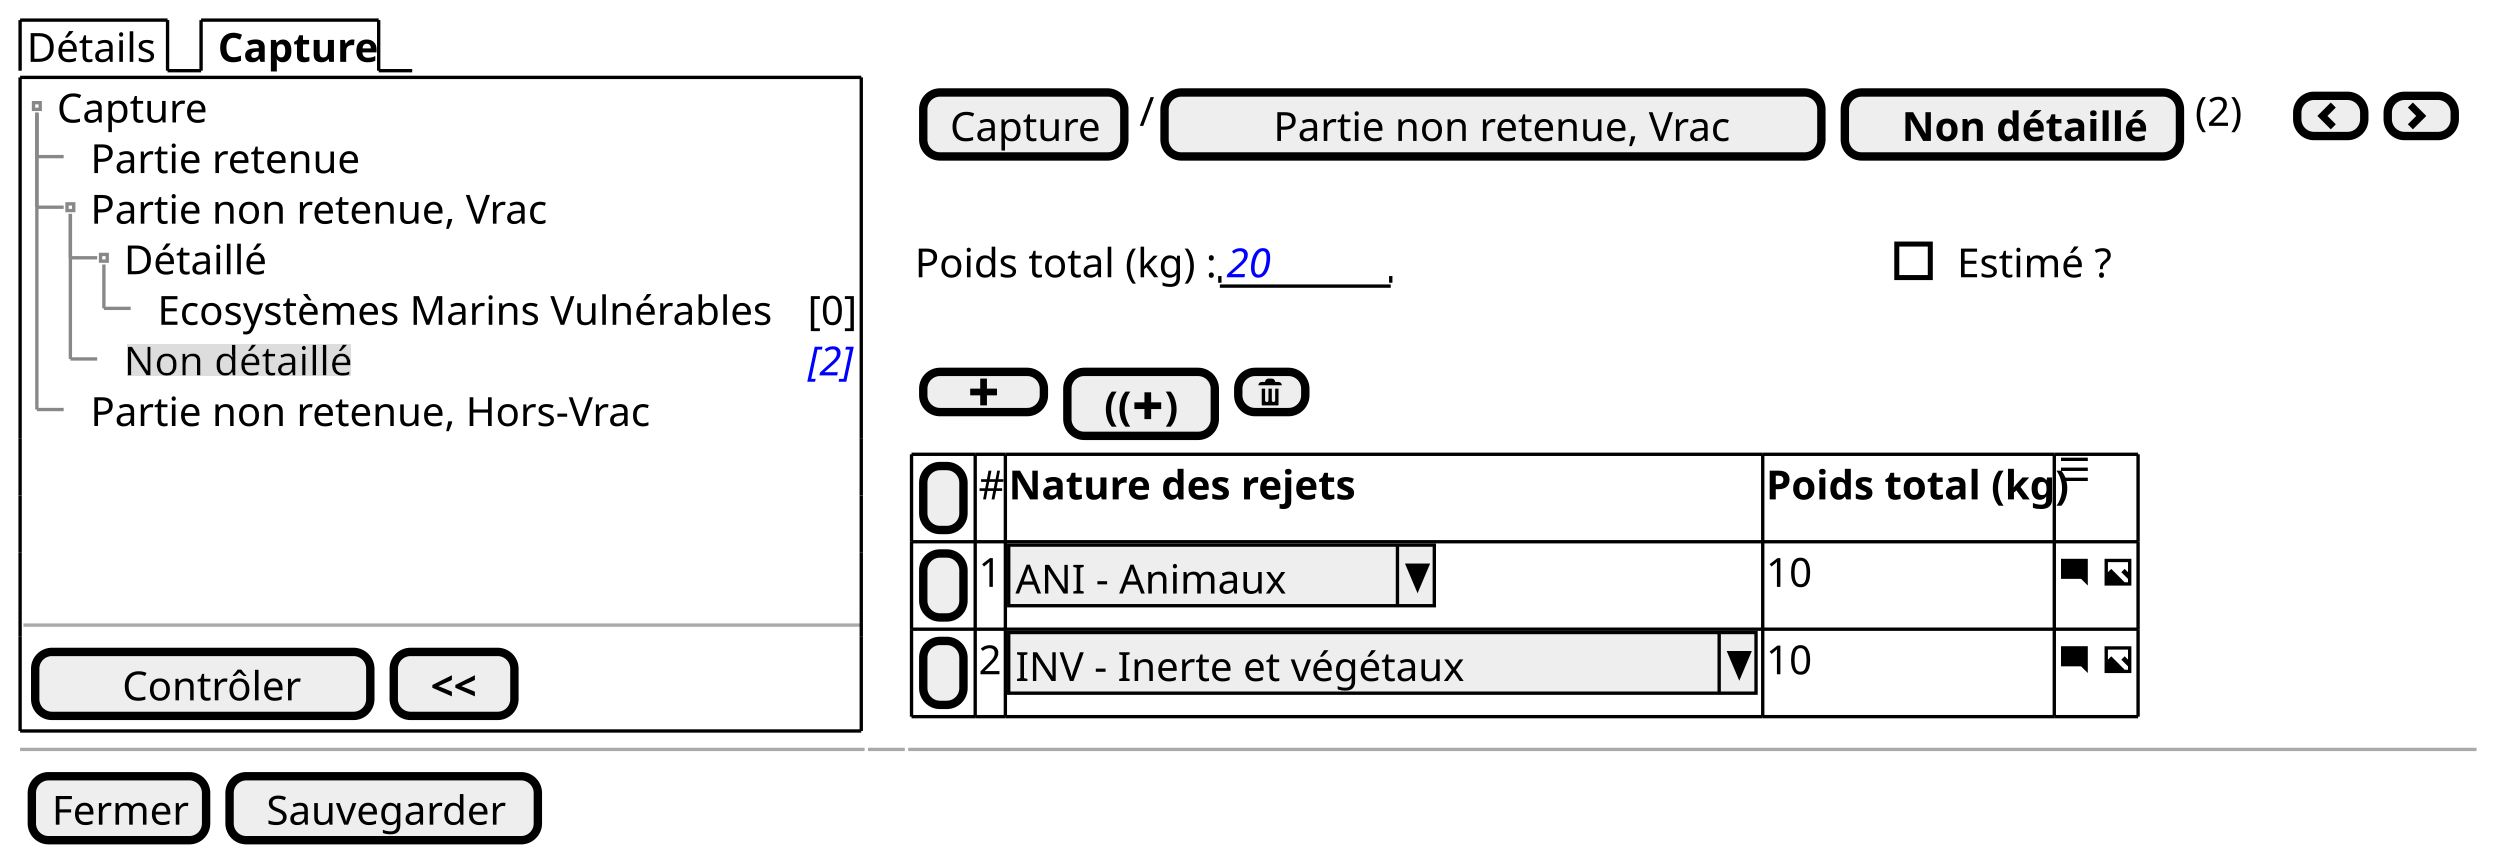
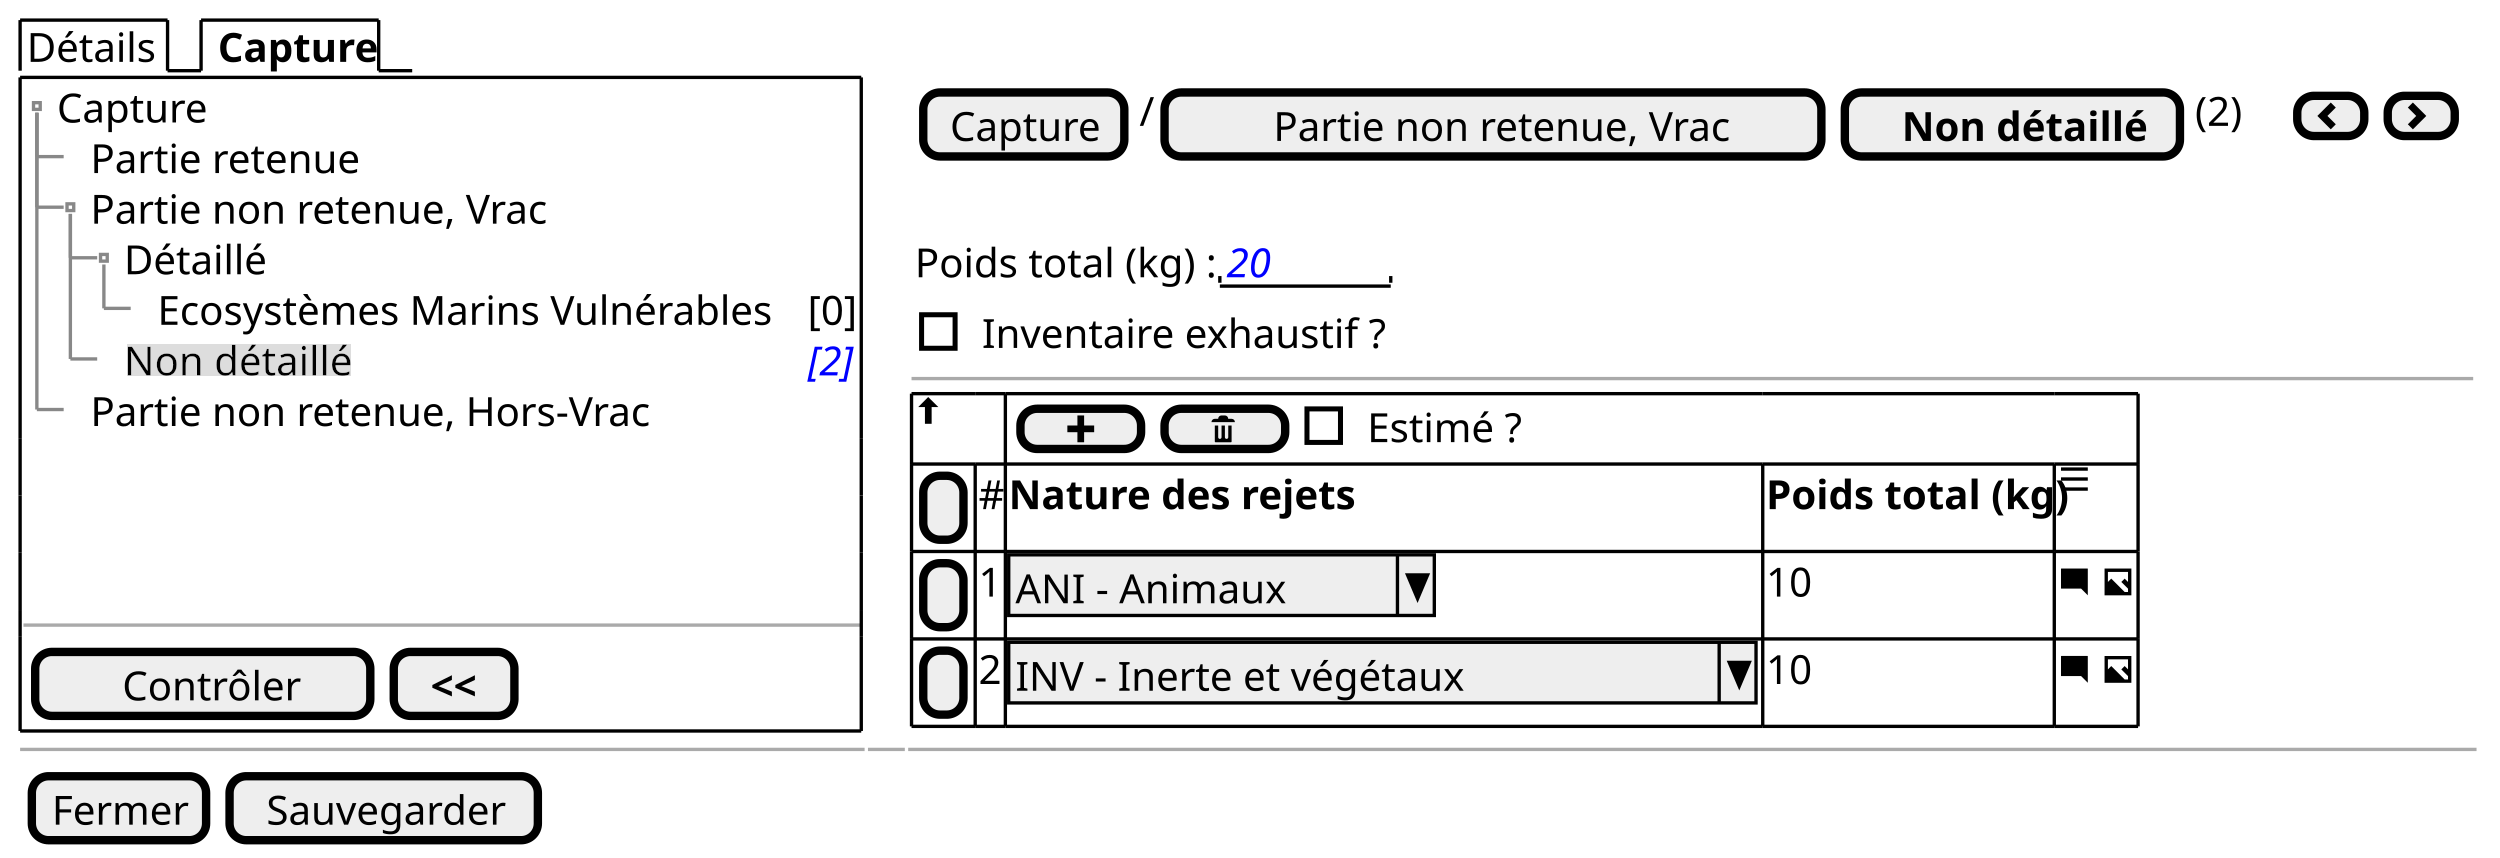
<svg xmlns="http://www.w3.org/2000/svg" contentStyleType="text/css" height="256px" preserveAspectRatio="none" style="width:746px;height:256px;background:#FFFFFF;" version="1.1" viewBox="0 0 746 256" width="746px" zoomAndPan="magnify">
  <defs>
-     <filter height="1" id="b1g3qvocjnbxsy0" width="1" x="0" y="0">
+     <filter height="1" id="b1lvgcl35u0e0g0" width="1" x="0" y="0">
      <feFlood flood-color="#DDDDDD" result="flood" />
      <feComposite in="SourceGraphic" in2="flood" operator="over" />
    </filter>
  </defs>
  <g>
    <text fill="#000000" font-family="sans-serif" font-size="12" lengthAdjust="spacing" textLength="39" x="8" y="18.457">Détails</text>
    <line style="stroke:#000000;stroke-width:1.0;" x1="6" x2="6" y1="6" y2="21.094" />
    <line style="stroke:#000000;stroke-width:1.0;" x1="6" x2="50" y1="6" y2="6" />
    <line style="stroke:#000000;stroke-width:1.0;" x1="50" x2="50" y1="6" y2="21.094" />
    <line style="stroke:#000000;stroke-width:1.0;" x1="50" x2="60" y1="21.094" y2="21.094" />
    <text fill="#000000" font-family="sans-serif" font-size="12" font-weight="bold" lengthAdjust="spacing" textLength="45" x="65" y="18.457">Capture</text>
    <line style="stroke:#000000;stroke-width:1.0;" x1="60" x2="60" y1="6" y2="21.094" />
    <line style="stroke:#000000;stroke-width:1.0;" x1="60" x2="113" y1="6" y2="6" />
    <line style="stroke:#000000;stroke-width:1.0;" x1="113" x2="113" y1="6" y2="21.094" />
    <line style="stroke:#000000;stroke-width:1.0;" x1="113" x2="123" y1="21.094" y2="21.094" />
    <text fill="#000000" font-family="sans-serif" font-size="12" lengthAdjust="spacing" textLength="44" x="17" y="36.551">Capture</text>
    <text fill="#000000" font-family="sans-serif" font-size="12" lengthAdjust="spacing" textLength="77" x="27" y="51.645">Partie retenue</text>
    <text fill="#000000" font-family="sans-serif" font-size="12" lengthAdjust="spacing" textLength="131" x="27" y="66.738">Partie non retenue, Vrac</text>
    <text fill="#000000" font-family="sans-serif" font-size="12" lengthAdjust="spacing" textLength="42" x="37" y="81.832">Détaillé</text>
    <text fill="#000000" font-family="sans-serif" font-size="12" lengthAdjust="spacing" textLength="184" x="47" y="96.926">Ecosystèmes Marins Vulnérables</text>
    <text fill="#000000" font-family="sans-serif" font-size="12" lengthAdjust="spacing" textLength="13" x="241" y="96.926">[0]</text>
-     <text fill="#000000" filter="url(#b1g3qvocjnbxsy0)" font-family="sans-serif" font-size="12" lengthAdjust="spacing" textLength="66" x="37" y="112.019">Non détaillé</text>
+     <text fill="#000000" filter="url(#b1lvgcl35u0e0g0)" font-family="sans-serif" font-size="12" lengthAdjust="spacing" textLength="66" x="37" y="112.019">Non détaillé</text>
    <text fill="#0000FF" font-family="sans-serif" font-size="12" font-style="italic" lengthAdjust="spacing" textLength="13" x="241" y="112.019">[2]</text>
    <text fill="#000000" font-family="sans-serif" font-size="12" lengthAdjust="spacing" textLength="162" x="27" y="127.113">Partie non retenue, Hors-Vrac</text>
    <rect fill="none" height="2" style="stroke:#888888;stroke-width:1.0;" width="2" x="10" y="30.641" />
    <line style="stroke:#888888;stroke-width:1.0;" x1="11" x2="11" y1="33.641" y2="46.734" />
    <line style="stroke:#888888;stroke-width:1.0;" x1="11" x2="19" y1="46.734" y2="46.734" />
    <rect fill="none" height="2" style="stroke:#888888;stroke-width:1.0;" width="2" x="20" y="60.828" />
    <line style="stroke:#888888;stroke-width:1.0;" x1="11" x2="11" y1="33.641" y2="61.828" />
    <line style="stroke:#888888;stroke-width:1.0;" x1="11" x2="19" y1="61.828" y2="61.828" />
    <rect fill="none" height="2" style="stroke:#888888;stroke-width:1.0;" width="2" x="30" y="75.922" />
    <line style="stroke:#888888;stroke-width:1.0;" x1="21" x2="21" y1="63.828" y2="76.922" />
    <line style="stroke:#888888;stroke-width:1.0;" x1="21" x2="29" y1="76.922" y2="76.922" />
    <line style="stroke:#888888;stroke-width:1.0;" x1="31" x2="31" y1="78.922" y2="92.016" />
    <line style="stroke:#888888;stroke-width:1.0;" x1="31" x2="39" y1="92.016" y2="92.016" />
    <line style="stroke:#888888;stroke-width:1.0;" x1="21" x2="21" y1="63.828" y2="107.109" />
    <line style="stroke:#888888;stroke-width:1.0;" x1="21" x2="29" y1="107.109" y2="107.109" />
    <line style="stroke:#888888;stroke-width:1.0;" x1="11" x2="11" y1="33.641" y2="122.203" />
    <line style="stroke:#888888;stroke-width:1.0;" x1="11" x2="19" y1="122.203" y2="122.203" />
    <line style="stroke:#AAAAAA;stroke-width:1.0;" x1="7" x2="257" y1="186.531" y2="186.531" />
    <rect fill="#EEEEEE" height="19.094" rx="5" ry="5" style="stroke:#000000;stroke-width:2.5;" width="100" x="10.5" y="194.531" />
    <text fill="#000000" font-family="sans-serif" font-size="12" lengthAdjust="spacing" textLength="51" x="36.5" y="208.988">Contrôler</text>
    <rect fill="#EEEEEE" height="19.094" rx="5" ry="5" style="stroke:#000000;stroke-width:2.5;" width="36" x="117.5" y="194.531" />
    <text fill="#000000" font-family="sans-serif" font-size="12" font-weight="bold" lengthAdjust="spacing" textLength="14" x="128.5" y="208.988">&lt;&lt;</text>
    <line style="stroke:#000000;stroke-width:1.0;" x1="6" x2="257" y1="23.094" y2="23.094" />
    <line style="stroke:#000000;stroke-width:1.0;" x1="6" x2="257" y1="218.125" y2="218.125" />
    <line style="stroke:#000000;stroke-width:1.0;" x1="6" x2="6" y1="23.094" y2="130.75" />
    <line style="stroke:#000000;stroke-width:1.0;" x1="257" x2="257" y1="130.75" y2="147.844" />
    <line style="stroke:#000000;stroke-width:1.0;" x1="257" x2="257" y1="23.094" y2="130.75" />
    <line style="stroke:#000000;stroke-width:1.0;" x1="6" x2="6" y1="190.031" y2="218.125" />
    <line style="stroke:#000000;stroke-width:1.0;" x1="6" x2="6" y1="182.031" y2="190.031" />
    <line style="stroke:#000000;stroke-width:1.0;" x1="257" x2="257" y1="190.031" y2="218.125" />
    <line style="stroke:#000000;stroke-width:1.0;" x1="6" x2="6" y1="164.938" y2="182.031" />
    <line style="stroke:#000000;stroke-width:1.0;" x1="257" x2="257" y1="182.031" y2="190.031" />
    <line style="stroke:#000000;stroke-width:1.0;" x1="6" x2="6" y1="147.844" y2="164.938" />
    <line style="stroke:#000000;stroke-width:1.0;" x1="257" x2="257" y1="164.938" y2="182.031" />
    <line style="stroke:#000000;stroke-width:1.0;" x1="6" x2="6" y1="130.75" y2="147.844" />
    <line style="stroke:#000000;stroke-width:1.0;" x1="257" x2="257" y1="147.844" y2="164.938" />
    <rect fill="#EEEEEE" height="19.094" rx="5" ry="5" style="stroke:#000000;stroke-width:2.5;" width="60" x="275.5" y="27.594" />
    <text fill="#000000" font-family="sans-serif" font-size="12" lengthAdjust="spacing" textLength="44" x="283.5" y="42.051">Capture</text>
    <text fill="#000000" font-family="sans-serif" font-size="12" lengthAdjust="spacing" textLength="3" x="340" y="37.551">/</text>
    <rect fill="#EEEEEE" height="19.094" rx="5" ry="5" style="stroke:#000000;stroke-width:2.5;" width="196" x="347.5" y="27.594" />
    <text fill="#000000" font-family="sans-serif" font-size="12" lengthAdjust="spacing" textLength="131" x="380" y="42.051">Partie non retenue, Vrac</text>
    <rect fill="#EEEEEE" height="19.094" rx="5" ry="5" style="stroke:#000000;stroke-width:2.5;" width="100" x="550.5" y="27.594" />
    <text fill="#000000" font-family="sans-serif" font-size="12" font-weight="bold" lengthAdjust="spacing" textLength="66" x="567.5" y="42.051">Non détaillé</text>
    <text fill="#000000" font-family="sans-serif" font-size="12" lengthAdjust="spacing" textLength="15" x="655" y="37.551">(2)</text>
    <rect fill="#EEEEEE" height="12" rx="5" ry="5" style="stroke:#000000;stroke-width:2.5;" width="20" x="685.5" y="28.594" />
    <path d="M695.5,30.594 L691.5,34.594 L695.5,38.594 L697,37.094 L694.5,34.594 L697,32.094 L695.5,30.594 " fill="#000000" style="stroke:;stroke-width:0.0;stroke-dasharray:;" />
    <rect fill="#EEEEEE" height="12" rx="5" ry="5" style="stroke:#000000;stroke-width:2.5;" width="20" x="712.5" y="28.594" />
    <path d="M720,30.594 L718.5,32.094 L721,34.594 L718.5,37.094 L720,38.594 L724,34.594 L720,30.594 " fill="#000000" style="stroke:;stroke-width:0.0;stroke-dasharray:;" />
    <text fill="#000000" font-family="sans-serif" font-size="12" lengthAdjust="spacing" textLength="88" x="273" y="82.738">Poids total (kg) :</text>
    <text fill="#0000FF" font-family="sans-serif" font-size="12" font-style="italic" lengthAdjust="spacing" textLength="14" x="366" y="82.738">20</text>
    <line style="stroke:#000000;stroke-width:1.0;" x1="364" x2="415" y1="85.375" y2="85.375" />
    <line style="stroke:#000000;stroke-width:1.0;" x1="364" x2="364" y1="82.375" y2="84.375" />
    <line style="stroke:#000000;stroke-width:1.0;" x1="415" x2="415" y1="82.375" y2="84.375" />
-     <text fill="#000000" font-family="sans-serif" font-size="12" lengthAdjust="spacing" textLength="49" x="584" y="82.738">Estimé ?</text>
-     <rect fill="none" height="10" style="stroke:#000000;stroke-width:1.5;" width="10" x="566" y="72.828" />
-     <rect fill="#EEEEEE" height="12" rx="5" ry="5" style="stroke:#000000;stroke-width:2.5;" width="36" x="275.5" y="110.969" />
-     <path d="M292.5,112.969 L292.5,115.969 L289.5,115.969 L289.5,117.969 L292.5,117.969 L292.5,120.969 L294.5,120.969 L294.5,117.969 L297.5,117.969 L297.5,115.969 L294.5,115.969 L294.5,112.969 L292.5,112.969 " fill="#000000" style="stroke:;stroke-width:0.0;stroke-dasharray:;" />
-     <rect fill="#EEEEEE" height="19.094" rx="5" ry="5" style="stroke:#000000;stroke-width:2.5;" width="44" x="318.5" y="110.969" />
-     <text fill="#000000" font-family="sans-serif" font-size="12" font-weight="bold" lengthAdjust="spacing" textLength="8" x="329.5" y="125.426">((</text>
-     <path d="M341.5,117.062 L341.5,120.062 L338.5,120.062 L338.5,122.062 L341.5,122.062 L341.5,125.062 L343.5,125.062 L343.5,122.062 L346.5,122.062 L346.5,120.062 L343.5,120.062 L343.5,117.062 L341.5,117.062 " fill="#000000" style="stroke:;stroke-width:0.0;stroke-dasharray:;" />
-     <text fill="#000000" font-family="sans-serif" font-size="12" font-weight="bold" lengthAdjust="spacing" textLength="4" x="347.5" y="125.426">)</text>
-     <rect fill="#EEEEEE" height="12" rx="5" ry="5" style="stroke:#000000;stroke-width:2.5;" width="20" x="369.5" y="110.969" />
-     <path d="M378.5,112.969 C377.95,112.969 377.5,113.419 377.5,113.969 L376.5,113.969 C375.95,113.969 375.5,114.419 375.5,114.969 L382.5,114.969 C382.5,114.419 382.05,113.969 381.5,113.969 L380.5,113.969 C380.5,113.419 380.05,112.969 379.5,112.969 L378.5,112.969 M376.5,115.969 L376.5,120.779 C376.5,120.889 376.58,120.969 376.69,120.969 L381.32,120.969 C381.43,120.969 381.51,120.889 381.51,120.779 L381.51,115.969 L380.51,115.969 L380.51,119.469 C380.51,119.749 380.29,119.969 380.01,119.969 C379.73,119.969 379.51,119.749 379.51,119.469 L379.51,115.969 L378.51,115.969 L378.51,119.469 C378.51,119.749 378.29,119.969 378.01,119.969 C377.73,119.969 377.51,119.749 377.51,119.469 L377.51,115.969 L376.51,115.969 " fill="#000000" style="stroke:;stroke-width:0.0;stroke-dasharray:;" />
-     <rect fill="#EEEEEE" height="19.094" rx="5" ry="5" style="stroke:#000000;stroke-width:2.5;" width="12" x="275.5" y="139.062" />
-     <text fill="#000000" font-family="sans-serif" font-size="12" lengthAdjust="spacing" textLength="3" x="280" y="153.519"> </text>
-     <text fill="#000000" font-family="sans-serif" font-size="12" lengthAdjust="spacing" textLength="7" x="292" y="149.019">#</text>
-     <text fill="#000000" font-family="sans-serif" font-size="12" font-weight="bold" lengthAdjust="spacing" textLength="98" x="301" y="149.019">Nature des rejets</text>
-     <text fill="#000000" font-family="sans-serif" font-size="12" font-weight="bold" lengthAdjust="spacing" textLength="85" x="527" y="149.019">Poids total (kg)</text>
-     <path d="M615,136.562 L615,137.562 L623,137.562 L623,136.562 L615,136.562 M615,139.532 L615,140.532 L623,140.532 L623,139.532 L615,139.532 M615,142.532 L615,143.532 L623,143.532 L623,142.532 L615,142.532 " fill="#000000" style="stroke:;stroke-width:0.0;stroke-dasharray:;" />
-     <rect fill="#EEEEEE" height="19.094" rx="5" ry="5" style="stroke:#000000;stroke-width:2.5;" width="12" x="275.5" y="165.156" />
-     <text fill="#000000" font-family="sans-serif" font-size="12" lengthAdjust="spacing" textLength="3" x="280" y="179.613"> </text>
-     <text fill="#000000" font-family="sans-serif" font-size="12" lengthAdjust="spacing" textLength="7" x="292" y="175.113">1</text>
-     <rect fill="#EEEEEE" height="18.094" style="stroke:#000000;stroke-width:1.0;" width="127" x="301" y="162.656" />
-     <text fill="#000000" font-family="sans-serif" font-size="12" lengthAdjust="spacing" textLength="76" x="303" y="177.113">ANI - Animaux</text>
-     <line style="stroke:#000000;stroke-width:1.0;" x1="417" x2="417" y1="162.656" y2="180.75" />
-     <polygon fill="#000000" points="420,168.656,426,168.656,423,175.75" style="stroke:#000000;stroke-width:1.0;" />
-     <text fill="#000000" font-family="sans-serif" font-size="12" lengthAdjust="spacing" textLength="14" x="527" y="175.113">10</text>
-     <path d="M615.09,166.75 C615.03,166.75 615,166.79 615,166.84 L615,172.65 C615,172.7 615.04,172.74 615.09,172.74 L621,172.74 L623,174.74 L623,166.83 C623,166.77 622.96,166.74 622.91,166.74 L615.1,166.74 " fill="#000000" style="stroke:;stroke-width:0.0;stroke-dasharray:;" />
-     <text fill="#000000" font-family="sans-serif" font-size="12" lengthAdjust="spacing" textLength="3" x="624" y="175.113"> </text>
-     <path d="M628,166.75 L628,174.75 L636,174.75 L636,166.75 L628,166.75 M629,167.75 L635,167.75 L635,170.75 L634,169.75 L633,170.75 L635,172.75 L635,173.75 L634,173.75 L630,169.75 L629,170.75 L629,167.75 " fill="#000000" style="stroke:;stroke-width:0.0;stroke-dasharray:;" />
-     <rect fill="#EEEEEE" height="19.094" rx="5" ry="5" style="stroke:#000000;stroke-width:2.5;" width="12" x="275.5" y="191.25" />
-     <text fill="#000000" font-family="sans-serif" font-size="12" lengthAdjust="spacing" textLength="3" x="280" y="205.707"> </text>
-     <text fill="#000000" font-family="sans-serif" font-size="12" lengthAdjust="spacing" textLength="7" x="292" y="201.207">2</text>
-     <rect fill="#EEEEEE" height="18.094" style="stroke:#000000;stroke-width:1.0;" width="223" x="301" y="188.75" />
-     <text fill="#000000" font-family="sans-serif" font-size="12" lengthAdjust="spacing" textLength="124" x="303" y="203.207">INV - Inerte et végétaux</text>
-     <line style="stroke:#000000;stroke-width:1.0;" x1="513" x2="513" y1="188.75" y2="206.844" />
-     <polygon fill="#000000" points="516,194.75,522,194.75,519,201.844" style="stroke:#000000;stroke-width:1.0;" />
-     <text fill="#000000" font-family="sans-serif" font-size="12" lengthAdjust="spacing" textLength="14" x="527" y="201.207">10</text>
-     <path d="M615.09,192.844 C615.03,192.844 615,192.884 615,192.934 L615,198.744 C615,198.794 615.04,198.834 615.09,198.834 L621,198.834 L623,200.834 L623,192.924 C623,192.864 622.96,192.834 622.91,192.834 L615.1,192.834 " fill="#000000" style="stroke:;stroke-width:0.0;stroke-dasharray:;" />
-     <text fill="#000000" font-family="sans-serif" font-size="12" lengthAdjust="spacing" textLength="3" x="624" y="201.207"> </text>
-     <path d="M628,192.844 L628,200.844 L636,200.844 L636,192.844 L628,192.844 M629,193.844 L635,193.844 L635,196.844 L634,195.844 L633,196.844 L635,198.844 L635,199.844 L634,199.844 L630,195.844 L629,196.844 L629,193.844 " fill="#000000" style="stroke:;stroke-width:0.0;stroke-dasharray:;" />
-     <line style="stroke:#000000;stroke-width:1.0;" x1="272" x2="291" y1="135.562" y2="135.562" />
-     <line style="stroke:#000000;stroke-width:1.0;" x1="300" x2="526" y1="187.75" y2="187.75" />
-     <line style="stroke:#000000;stroke-width:1.0;" x1="291" x2="300" y1="135.562" y2="135.562" />
-     <line style="stroke:#000000;stroke-width:1.0;" x1="526" x2="613" y1="187.75" y2="187.75" />
-     <line style="stroke:#000000;stroke-width:1.0;" x1="300" x2="526" y1="135.562" y2="135.562" />
-     <line style="stroke:#000000;stroke-width:1.0;" x1="613" x2="638" y1="187.75" y2="187.75" />
-     <line style="stroke:#000000;stroke-width:1.0;" x1="526" x2="613" y1="135.562" y2="135.562" />
-     <line style="stroke:#000000;stroke-width:1.0;" x1="613" x2="638" y1="135.562" y2="135.562" />
-     <line style="stroke:#000000;stroke-width:1.0;" x1="272" x2="291" y1="213.844" y2="213.844" />
-     <line style="stroke:#000000;stroke-width:1.0;" x1="291" x2="300" y1="213.844" y2="213.844" />
-     <line style="stroke:#000000;stroke-width:1.0;" x1="300" x2="526" y1="213.844" y2="213.844" />
-     <line style="stroke:#000000;stroke-width:1.0;" x1="272" x2="291" y1="161.656" y2="161.656" />
-     <line style="stroke:#000000;stroke-width:1.0;" x1="526" x2="613" y1="213.844" y2="213.844" />
-     <line style="stroke:#000000;stroke-width:1.0;" x1="291" x2="300" y1="161.656" y2="161.656" />
-     <line style="stroke:#000000;stroke-width:1.0;" x1="613" x2="638" y1="213.844" y2="213.844" />
-     <line style="stroke:#000000;stroke-width:1.0;" x1="300" x2="526" y1="161.656" y2="161.656" />
-     <line style="stroke:#000000;stroke-width:1.0;" x1="526" x2="613" y1="161.656" y2="161.656" />
-     <line style="stroke:#000000;stroke-width:1.0;" x1="613" x2="638" y1="161.656" y2="161.656" />
-     <line style="stroke:#000000;stroke-width:1.0;" x1="272" x2="291" y1="187.75" y2="187.75" />
-     <line style="stroke:#000000;stroke-width:1.0;" x1="291" x2="300" y1="187.75" y2="187.75" />
-     <line style="stroke:#000000;stroke-width:1.0;" x1="272" x2="272" y1="135.562" y2="161.656" />
-     <line style="stroke:#000000;stroke-width:1.0;" x1="300" x2="300" y1="187.75" y2="213.844" />
-     <line style="stroke:#000000;stroke-width:1.0;" x1="291" x2="291" y1="135.562" y2="161.656" />
-     <line style="stroke:#000000;stroke-width:1.0;" x1="526" x2="526" y1="187.75" y2="213.844" />
-     <line style="stroke:#000000;stroke-width:1.0;" x1="300" x2="300" y1="135.562" y2="161.656" />
-     <line style="stroke:#000000;stroke-width:1.0;" x1="613" x2="613" y1="187.75" y2="213.844" />
-     <line style="stroke:#000000;stroke-width:1.0;" x1="638" x2="638" y1="187.75" y2="213.844" />
-     <line style="stroke:#000000;stroke-width:1.0;" x1="526" x2="526" y1="135.562" y2="161.656" />
-     <line style="stroke:#000000;stroke-width:1.0;" x1="613" x2="613" y1="135.562" y2="161.656" />
-     <line style="stroke:#000000;stroke-width:1.0;" x1="638" x2="638" y1="135.562" y2="161.656" />
-     <line style="stroke:#000000;stroke-width:1.0;" x1="272" x2="272" y1="161.656" y2="187.75" />
-     <line style="stroke:#000000;stroke-width:1.0;" x1="291" x2="291" y1="161.656" y2="187.75" />
-     <line style="stroke:#000000;stroke-width:1.0;" x1="300" x2="300" y1="161.656" y2="187.75" />
-     <line style="stroke:#000000;stroke-width:1.0;" x1="526" x2="526" y1="161.656" y2="187.75" />
-     <line style="stroke:#000000;stroke-width:1.0;" x1="613" x2="613" y1="161.656" y2="187.75" />
-     <line style="stroke:#000000;stroke-width:1.0;" x1="638" x2="638" y1="161.656" y2="187.75" />
-     <line style="stroke:#000000;stroke-width:1.0;" x1="272" x2="272" y1="187.75" y2="213.844" />
-     <line style="stroke:#000000;stroke-width:1.0;" x1="291" x2="291" y1="187.75" y2="213.844" />
+     <text fill="#000000" font-family="sans-serif" font-size="12" lengthAdjust="spacing" textLength="115" x="293" y="103.832">Inventaire exhaustif ?</text>
+     <rect fill="none" height="10" style="stroke:#000000;stroke-width:1.5;" width="10" x="275" y="93.922" />
+     <line style="stroke:#AAAAAA;stroke-width:1.0;" x1="272" x2="738" y1="112.969" y2="112.969" />
+     <path d="M276.97,118.469 L274,121.469 L276,121.469 L276,126.469 L278,126.469 L278,121.469 L280,121.469 L276.97,118.469 " fill="#000000" style="stroke:;stroke-width:0.0;stroke-dasharray:;" />
+     <rect fill="#EEEEEE" height="12" rx="5" ry="5" style="stroke:#000000;stroke-width:2.5;" width="36" x="304.5" y="121.969" />
+     <path d="M321.5,123.969 L321.5,126.969 L318.5,126.969 L318.5,128.969 L321.5,128.969 L321.5,131.969 L323.5,131.969 L323.5,128.969 L326.5,128.969 L326.5,126.969 L323.5,126.969 L323.5,123.969 L321.5,123.969 " fill="#000000" style="stroke:;stroke-width:0.0;stroke-dasharray:;" />
+     <rect fill="#EEEEEE" height="12" rx="5" ry="5" style="stroke:#000000;stroke-width:2.5;" width="36" x="347.5" y="121.969" />
+     <path d="M364.5,123.969 C363.95,123.969 363.5,124.419 363.5,124.969 L362.5,124.969 C361.95,124.969 361.5,125.419 361.5,125.969 L368.5,125.969 C368.5,125.419 368.05,124.969 367.5,124.969 L366.5,124.969 C366.5,124.419 366.05,123.969 365.5,123.969 L364.5,123.969 M362.5,126.969 L362.5,131.779 C362.5,131.889 362.58,131.969 362.69,131.969 L367.32,131.969 C367.43,131.969 367.51,131.889 367.51,131.779 L367.51,126.969 L366.51,126.969 L366.51,130.469 C366.51,130.749 366.29,130.969 366.01,130.969 C365.73,130.969 365.51,130.749 365.51,130.469 L365.51,126.969 L364.51,126.969 L364.51,130.469 C364.51,130.749 364.29,130.969 364.01,130.969 C363.73,130.969 363.51,130.749 363.51,130.469 L363.51,126.969 L362.51,126.969 " fill="#000000" style="stroke:;stroke-width:0.0;stroke-dasharray:;" />
+     <text fill="#000000" font-family="sans-serif" font-size="12" lengthAdjust="spacing" textLength="49" x="408" y="131.926">Estimé ?</text>
+     <rect fill="none" height="10" style="stroke:#000000;stroke-width:1.5;" width="10" x="390" y="122.016" />
+     <rect fill="#EEEEEE" height="19.094" rx="5" ry="5" style="stroke:#000000;stroke-width:2.5;" width="12" x="275.5" y="141.969" />
+     <text fill="#000000" font-family="sans-serif" font-size="12" lengthAdjust="spacing" textLength="3" x="280" y="156.426"> </text>
+     <text fill="#000000" font-family="sans-serif" font-size="12" lengthAdjust="spacing" textLength="7" x="292" y="151.926">#</text>
+     <text fill="#000000" font-family="sans-serif" font-size="12" font-weight="bold" lengthAdjust="spacing" textLength="98" x="301" y="151.926">Nature des rejets</text>
+     <text fill="#000000" font-family="sans-serif" font-size="12" font-weight="bold" lengthAdjust="spacing" textLength="85" x="527" y="151.926">Poids total (kg)</text>
+     <path d="M615,139.469 L615,140.469 L623,140.469 L623,139.469 L615,139.469 M615,142.439 L615,143.439 L623,143.439 L623,142.439 L615,142.439 M615,145.439 L615,146.439 L623,146.439 L623,145.439 L615,145.439 " fill="#000000" style="stroke:;stroke-width:0.0;stroke-dasharray:;" />
+     <rect fill="#EEEEEE" height="19.094" rx="5" ry="5" style="stroke:#000000;stroke-width:2.5;" width="12" x="275.5" y="168.062" />
+     <text fill="#000000" font-family="sans-serif" font-size="12" lengthAdjust="spacing" textLength="3" x="280" y="182.519"> </text>
+     <text fill="#000000" font-family="sans-serif" font-size="12" lengthAdjust="spacing" textLength="7" x="292" y="178.019">1</text>
+     <rect fill="#EEEEEE" height="18.094" style="stroke:#000000;stroke-width:1.0;" width="127" x="301" y="165.562" />
+     <text fill="#000000" font-family="sans-serif" font-size="12" lengthAdjust="spacing" textLength="76" x="303" y="180.019">ANI - Animaux</text>
+     <line style="stroke:#000000;stroke-width:1.0;" x1="417" x2="417" y1="165.562" y2="183.656" />
+     <polygon fill="#000000" points="420,171.562,426,171.562,423,178.656" style="stroke:#000000;stroke-width:1.0;" />
+     <text fill="#000000" font-family="sans-serif" font-size="12" lengthAdjust="spacing" textLength="14" x="527" y="178.019">10</text>
+     <path d="M615.09,169.656 C615.03,169.656 615,169.696 615,169.746 L615,175.556 C615,175.606 615.04,175.646 615.09,175.646 L621,175.646 L623,177.646 L623,169.736 C623,169.676 622.96,169.646 622.91,169.646 L615.1,169.646 " fill="#000000" style="stroke:;stroke-width:0.0;stroke-dasharray:;" />
+     <text fill="#000000" font-family="sans-serif" font-size="12" lengthAdjust="spacing" textLength="3" x="624" y="178.019"> </text>
+     <path d="M628,169.656 L628,177.656 L636,177.656 L636,169.656 L628,169.656 M629,170.656 L635,170.656 L635,173.656 L634,172.656 L633,173.656 L635,175.656 L635,176.656 L634,176.656 L630,172.656 L629,173.656 L629,170.656 " fill="#000000" style="stroke:;stroke-width:0.0;stroke-dasharray:;" />
+     <rect fill="#EEEEEE" height="19.094" rx="5" ry="5" style="stroke:#000000;stroke-width:2.5;" width="12" x="275.5" y="194.156" />
+     <text fill="#000000" font-family="sans-serif" font-size="12" lengthAdjust="spacing" textLength="3" x="280" y="208.613"> </text>
+     <text fill="#000000" font-family="sans-serif" font-size="12" lengthAdjust="spacing" textLength="7" x="292" y="204.113">2</text>
+     <rect fill="#EEEEEE" height="18.094" style="stroke:#000000;stroke-width:1.0;" width="223" x="301" y="191.656" />
+     <text fill="#000000" font-family="sans-serif" font-size="12" lengthAdjust="spacing" textLength="124" x="303" y="206.113">INV - Inerte et végétaux</text>
+     <line style="stroke:#000000;stroke-width:1.0;" x1="513" x2="513" y1="191.656" y2="209.75" />
+     <polygon fill="#000000" points="516,197.656,522,197.656,519,204.75" style="stroke:#000000;stroke-width:1.0;" />
+     <text fill="#000000" font-family="sans-serif" font-size="12" lengthAdjust="spacing" textLength="14" x="527" y="204.113">10</text>
+     <path d="M615.09,195.75 C615.03,195.75 615,195.79 615,195.84 L615,201.65 C615,201.7 615.04,201.74 615.09,201.74 L621,201.74 L623,203.74 L623,195.83 C623,195.77 622.96,195.74 622.91,195.74 L615.1,195.74 " fill="#000000" style="stroke:;stroke-width:0.0;stroke-dasharray:;" />
+     <text fill="#000000" font-family="sans-serif" font-size="12" lengthAdjust="spacing" textLength="3" x="624" y="204.113"> </text>
+     <path d="M628,195.75 L628,203.75 L636,203.75 L636,195.75 L628,195.75 M629,196.75 L635,196.75 L635,199.75 L634,198.75 L633,199.75 L635,201.75 L635,202.75 L634,202.75 L630,198.75 L629,199.75 L629,196.75 " fill="#000000" style="stroke:;stroke-width:0.0;stroke-dasharray:;" />
+     <line style="stroke:#000000;stroke-width:1.0;" x1="272" x2="291" y1="117.469" y2="117.469" />
+     <line style="stroke:#000000;stroke-width:1.0;" x1="613" x2="638" y1="216.75" y2="216.75" />
+     <line style="stroke:#000000;stroke-width:1.0;" x1="291" x2="300" y1="117.469" y2="117.469" />
+     <line style="stroke:#000000;stroke-width:1.0;" x1="300" x2="526" y1="117.469" y2="117.469" />
+     <line style="stroke:#000000;stroke-width:1.0;" x1="526" x2="613" y1="117.469" y2="117.469" />
+     <line style="stroke:#000000;stroke-width:1.0;" x1="613" x2="638" y1="117.469" y2="117.469" />
+     <line style="stroke:#000000;stroke-width:1.0;" x1="272" x2="291" y1="190.656" y2="190.656" />
+     <line style="stroke:#000000;stroke-width:1.0;" x1="291" x2="300" y1="190.656" y2="190.656" />
+     <line style="stroke:#000000;stroke-width:1.0;" x1="300" x2="526" y1="190.656" y2="190.656" />
+     <line style="stroke:#000000;stroke-width:1.0;" x1="526" x2="613" y1="190.656" y2="190.656" />
+     <line style="stroke:#000000;stroke-width:1.0;" x1="613" x2="638" y1="190.656" y2="190.656" />
+     <line style="stroke:#000000;stroke-width:1.0;" x1="272" x2="291" y1="164.562" y2="164.562" />
+     <line style="stroke:#000000;stroke-width:1.0;" x1="291" x2="300" y1="164.562" y2="164.562" />
+     <line style="stroke:#000000;stroke-width:1.0;" x1="300" x2="526" y1="164.562" y2="164.562" />
+     <line style="stroke:#000000;stroke-width:1.0;" x1="526" x2="613" y1="164.562" y2="164.562" />
+     <line style="stroke:#000000;stroke-width:1.0;" x1="613" x2="638" y1="164.562" y2="164.562" />
+     <line style="stroke:#000000;stroke-width:1.0;" x1="272" x2="291" y1="138.469" y2="138.469" />
+     <line style="stroke:#000000;stroke-width:1.0;" x1="291" x2="300" y1="138.469" y2="138.469" />
+     <line style="stroke:#000000;stroke-width:1.0;" x1="300" x2="526" y1="138.469" y2="138.469" />
+     <line style="stroke:#000000;stroke-width:1.0;" x1="526" x2="613" y1="138.469" y2="138.469" />
+     <line style="stroke:#000000;stroke-width:1.0;" x1="613" x2="638" y1="138.469" y2="138.469" />
+     <line style="stroke:#000000;stroke-width:1.0;" x1="272" x2="291" y1="216.75" y2="216.75" />
+     <line style="stroke:#000000;stroke-width:1.0;" x1="291" x2="300" y1="216.75" y2="216.75" />
+     <line style="stroke:#000000;stroke-width:1.0;" x1="300" x2="526" y1="216.75" y2="216.75" />
+     <line style="stroke:#000000;stroke-width:1.0;" x1="526" x2="613" y1="216.75" y2="216.75" />
+     <line style="stroke:#000000;stroke-width:1.0;" x1="272" x2="272" y1="117.469" y2="138.469" />
+     <line style="stroke:#000000;stroke-width:1.0;" x1="300" x2="300" y1="164.562" y2="190.656" />
+     <line style="stroke:#000000;stroke-width:1.0;" x1="526" x2="526" y1="164.562" y2="190.656" />
+     <line style="stroke:#000000;stroke-width:1.0;" x1="300" x2="300" y1="117.469" y2="138.469" />
+     <line style="stroke:#000000;stroke-width:1.0;" x1="613" x2="613" y1="164.562" y2="190.656" />
+     <line style="stroke:#000000;stroke-width:1.0;" x1="638" x2="638" y1="164.562" y2="190.656" />
+     <line style="stroke:#000000;stroke-width:1.0;" x1="638" x2="638" y1="117.469" y2="138.469" />
+     <line style="stroke:#000000;stroke-width:1.0;" x1="272" x2="272" y1="190.656" y2="216.75" />
+     <line style="stroke:#000000;stroke-width:1.0;" x1="291" x2="291" y1="190.656" y2="216.75" />
+     <line style="stroke:#000000;stroke-width:1.0;" x1="272" x2="272" y1="138.469" y2="164.562" />
+     <line style="stroke:#000000;stroke-width:1.0;" x1="300" x2="300" y1="190.656" y2="216.75" />
+     <line style="stroke:#000000;stroke-width:1.0;" x1="291" x2="291" y1="138.469" y2="164.562" />
+     <line style="stroke:#000000;stroke-width:1.0;" x1="526" x2="526" y1="190.656" y2="216.75" />
+     <line style="stroke:#000000;stroke-width:1.0;" x1="300" x2="300" y1="138.469" y2="164.562" />
+     <line style="stroke:#000000;stroke-width:1.0;" x1="613" x2="613" y1="190.656" y2="216.75" />
+     <line style="stroke:#000000;stroke-width:1.0;" x1="638" x2="638" y1="190.656" y2="216.75" />
+     <line style="stroke:#000000;stroke-width:1.0;" x1="526" x2="526" y1="138.469" y2="164.562" />
+     <line style="stroke:#000000;stroke-width:1.0;" x1="613" x2="613" y1="138.469" y2="164.562" />
+     <line style="stroke:#000000;stroke-width:1.0;" x1="638" x2="638" y1="138.469" y2="164.562" />
+     <line style="stroke:#000000;stroke-width:1.0;" x1="272" x2="272" y1="164.562" y2="190.656" />
+     <line style="stroke:#000000;stroke-width:1.0;" x1="291" x2="291" y1="164.562" y2="190.656" />
    <line style="stroke:#AAAAAA;stroke-width:1.0;" x1="6" x2="258" y1="223.625" y2="223.625" />
    <line style="stroke:#AAAAAA;stroke-width:1.0;" x1="259" x2="270" y1="223.625" y2="223.625" />
    <line style="stroke:#AAAAAA;stroke-width:1.0;" x1="271" x2="739" y1="223.625" y2="223.625" />
    <rect fill="#EEEEEE" height="19.094" rx="5" ry="5" style="stroke:#000000;stroke-width:2.5;" width="52" x="9.5" y="231.625" />
    <text fill="#000000" font-family="sans-serif" font-size="12" lengthAdjust="spacing" textLength="40" x="15.5" y="246.082">Fermer</text>
    <rect fill="#EEEEEE" height="19.094" rx="5" ry="5" style="stroke:#000000;stroke-width:2.5;" width="92" x="68.5" y="231.625" />
    <text fill="#000000" font-family="sans-serif" font-size="12" lengthAdjust="spacing" textLength="70" x="79.5" y="246.082">Sauvegarder</text>
  </g>
</svg>
